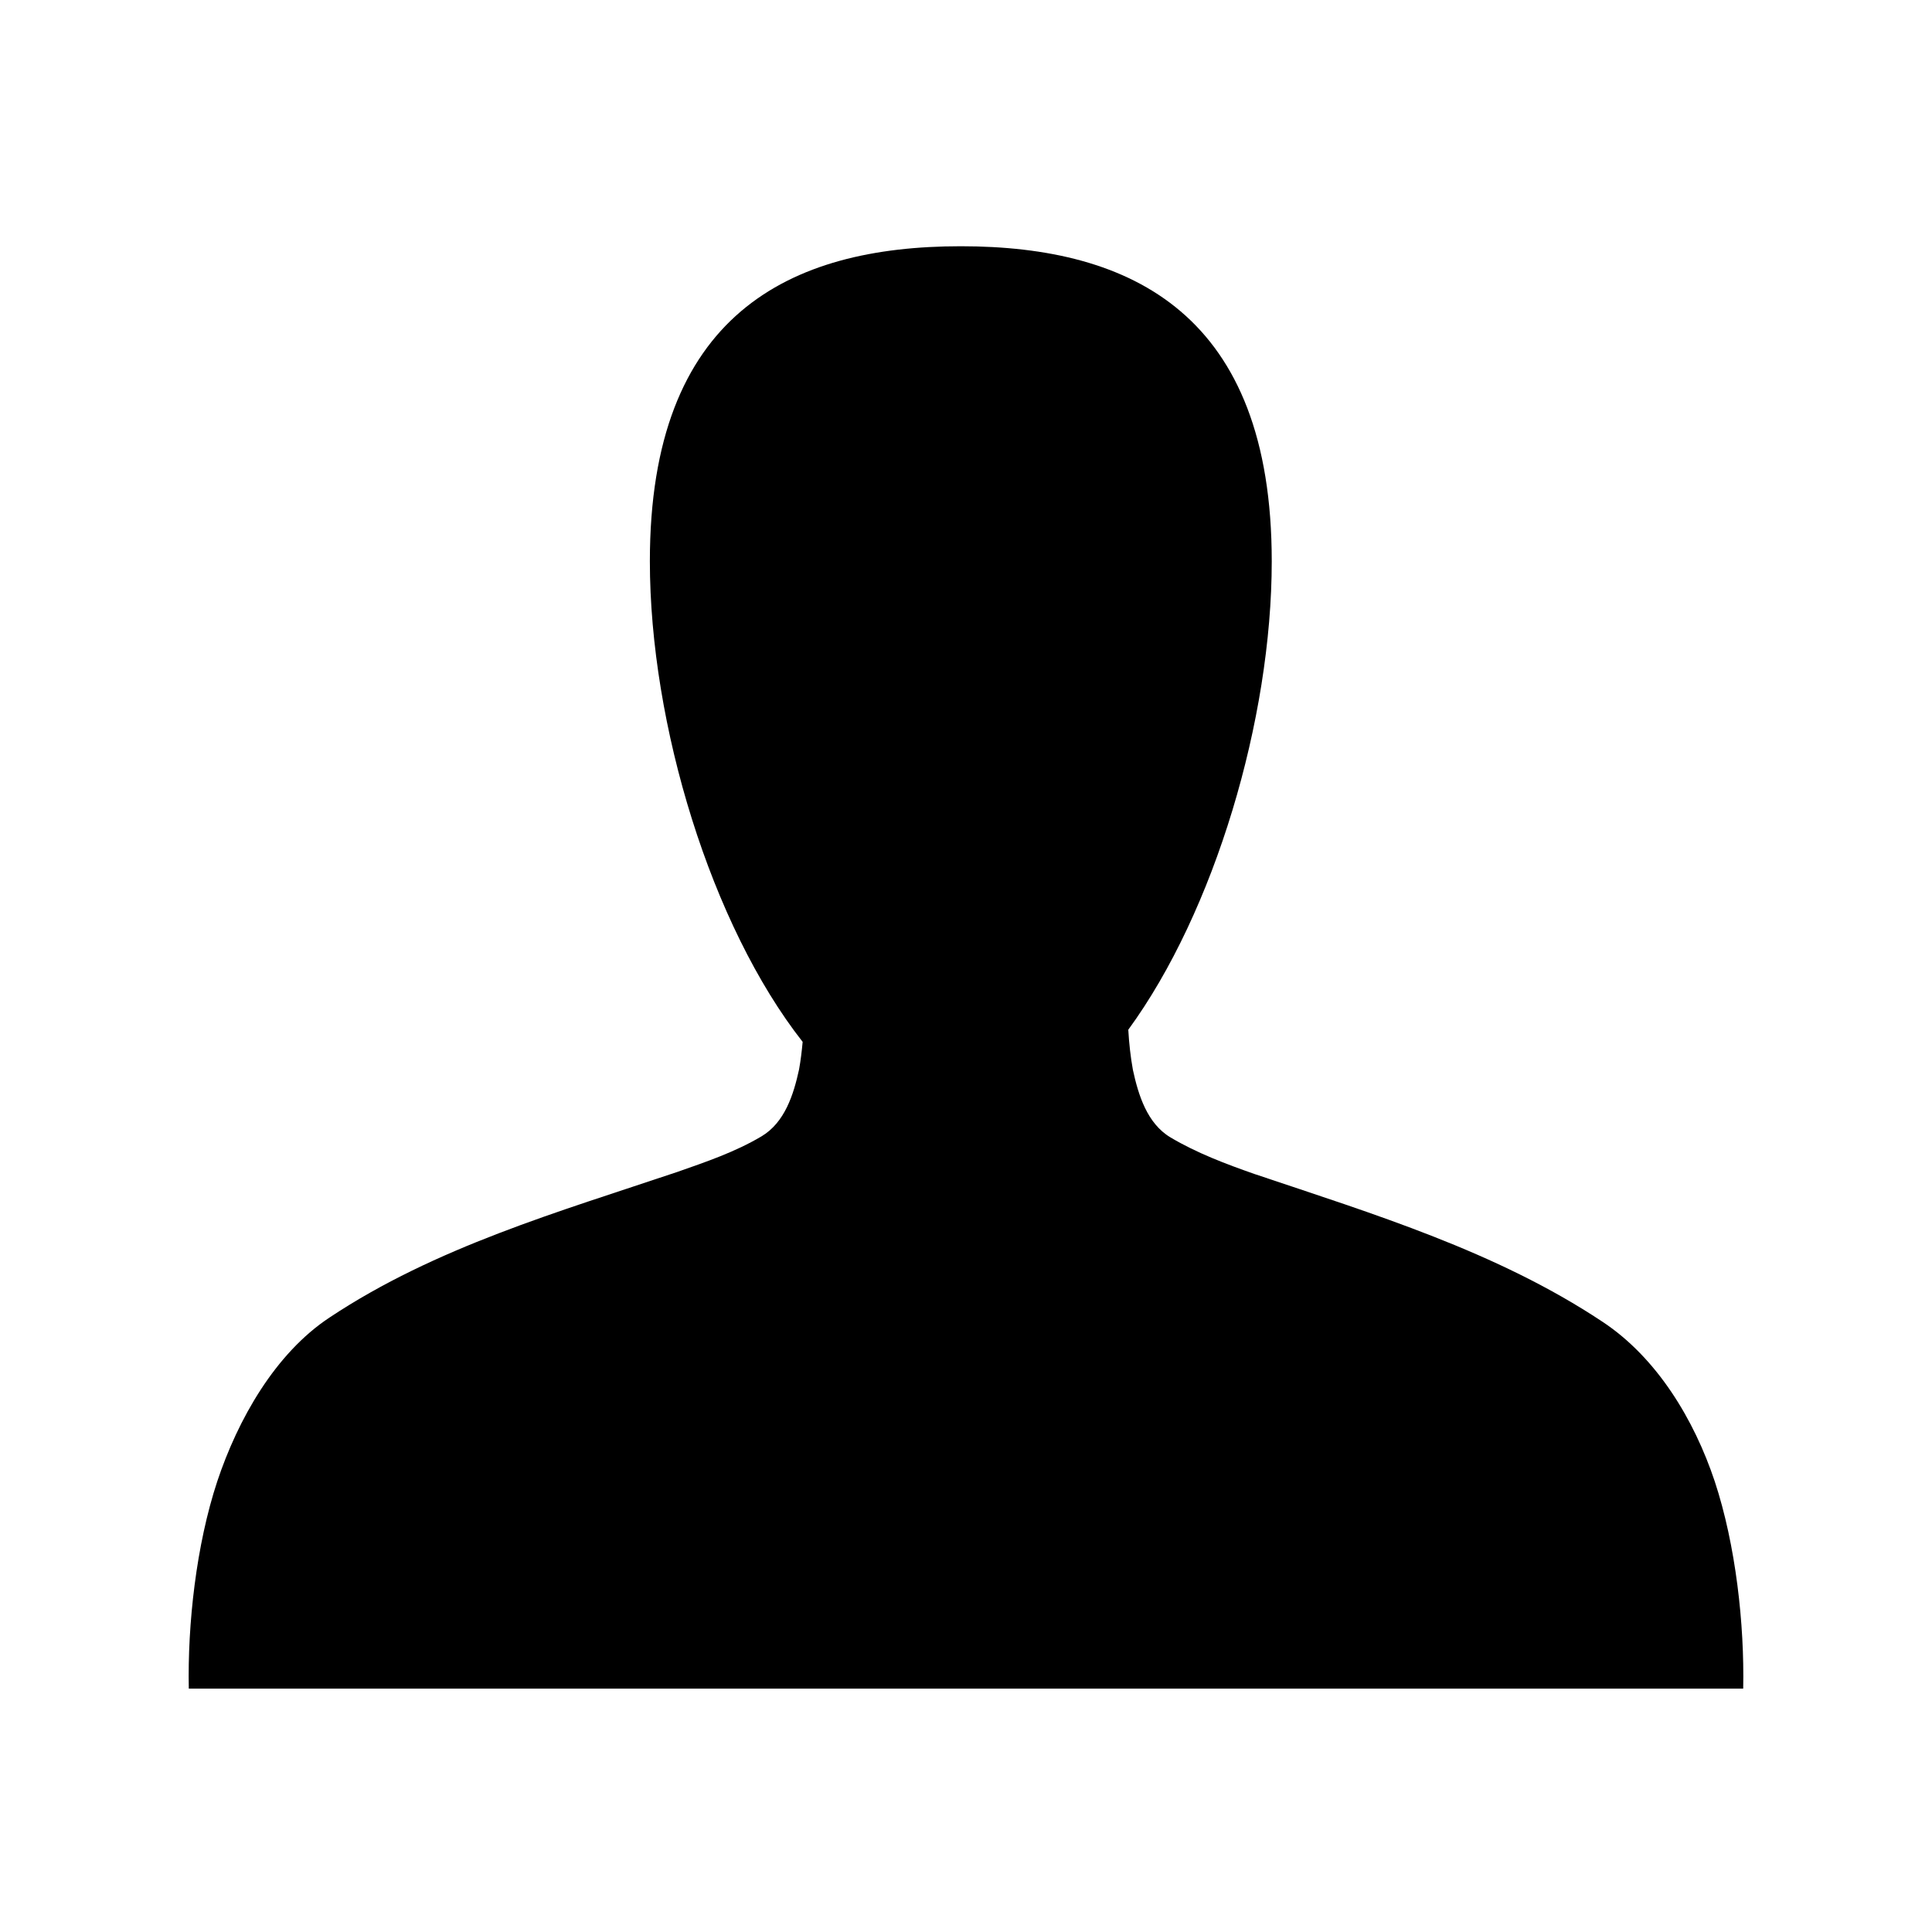
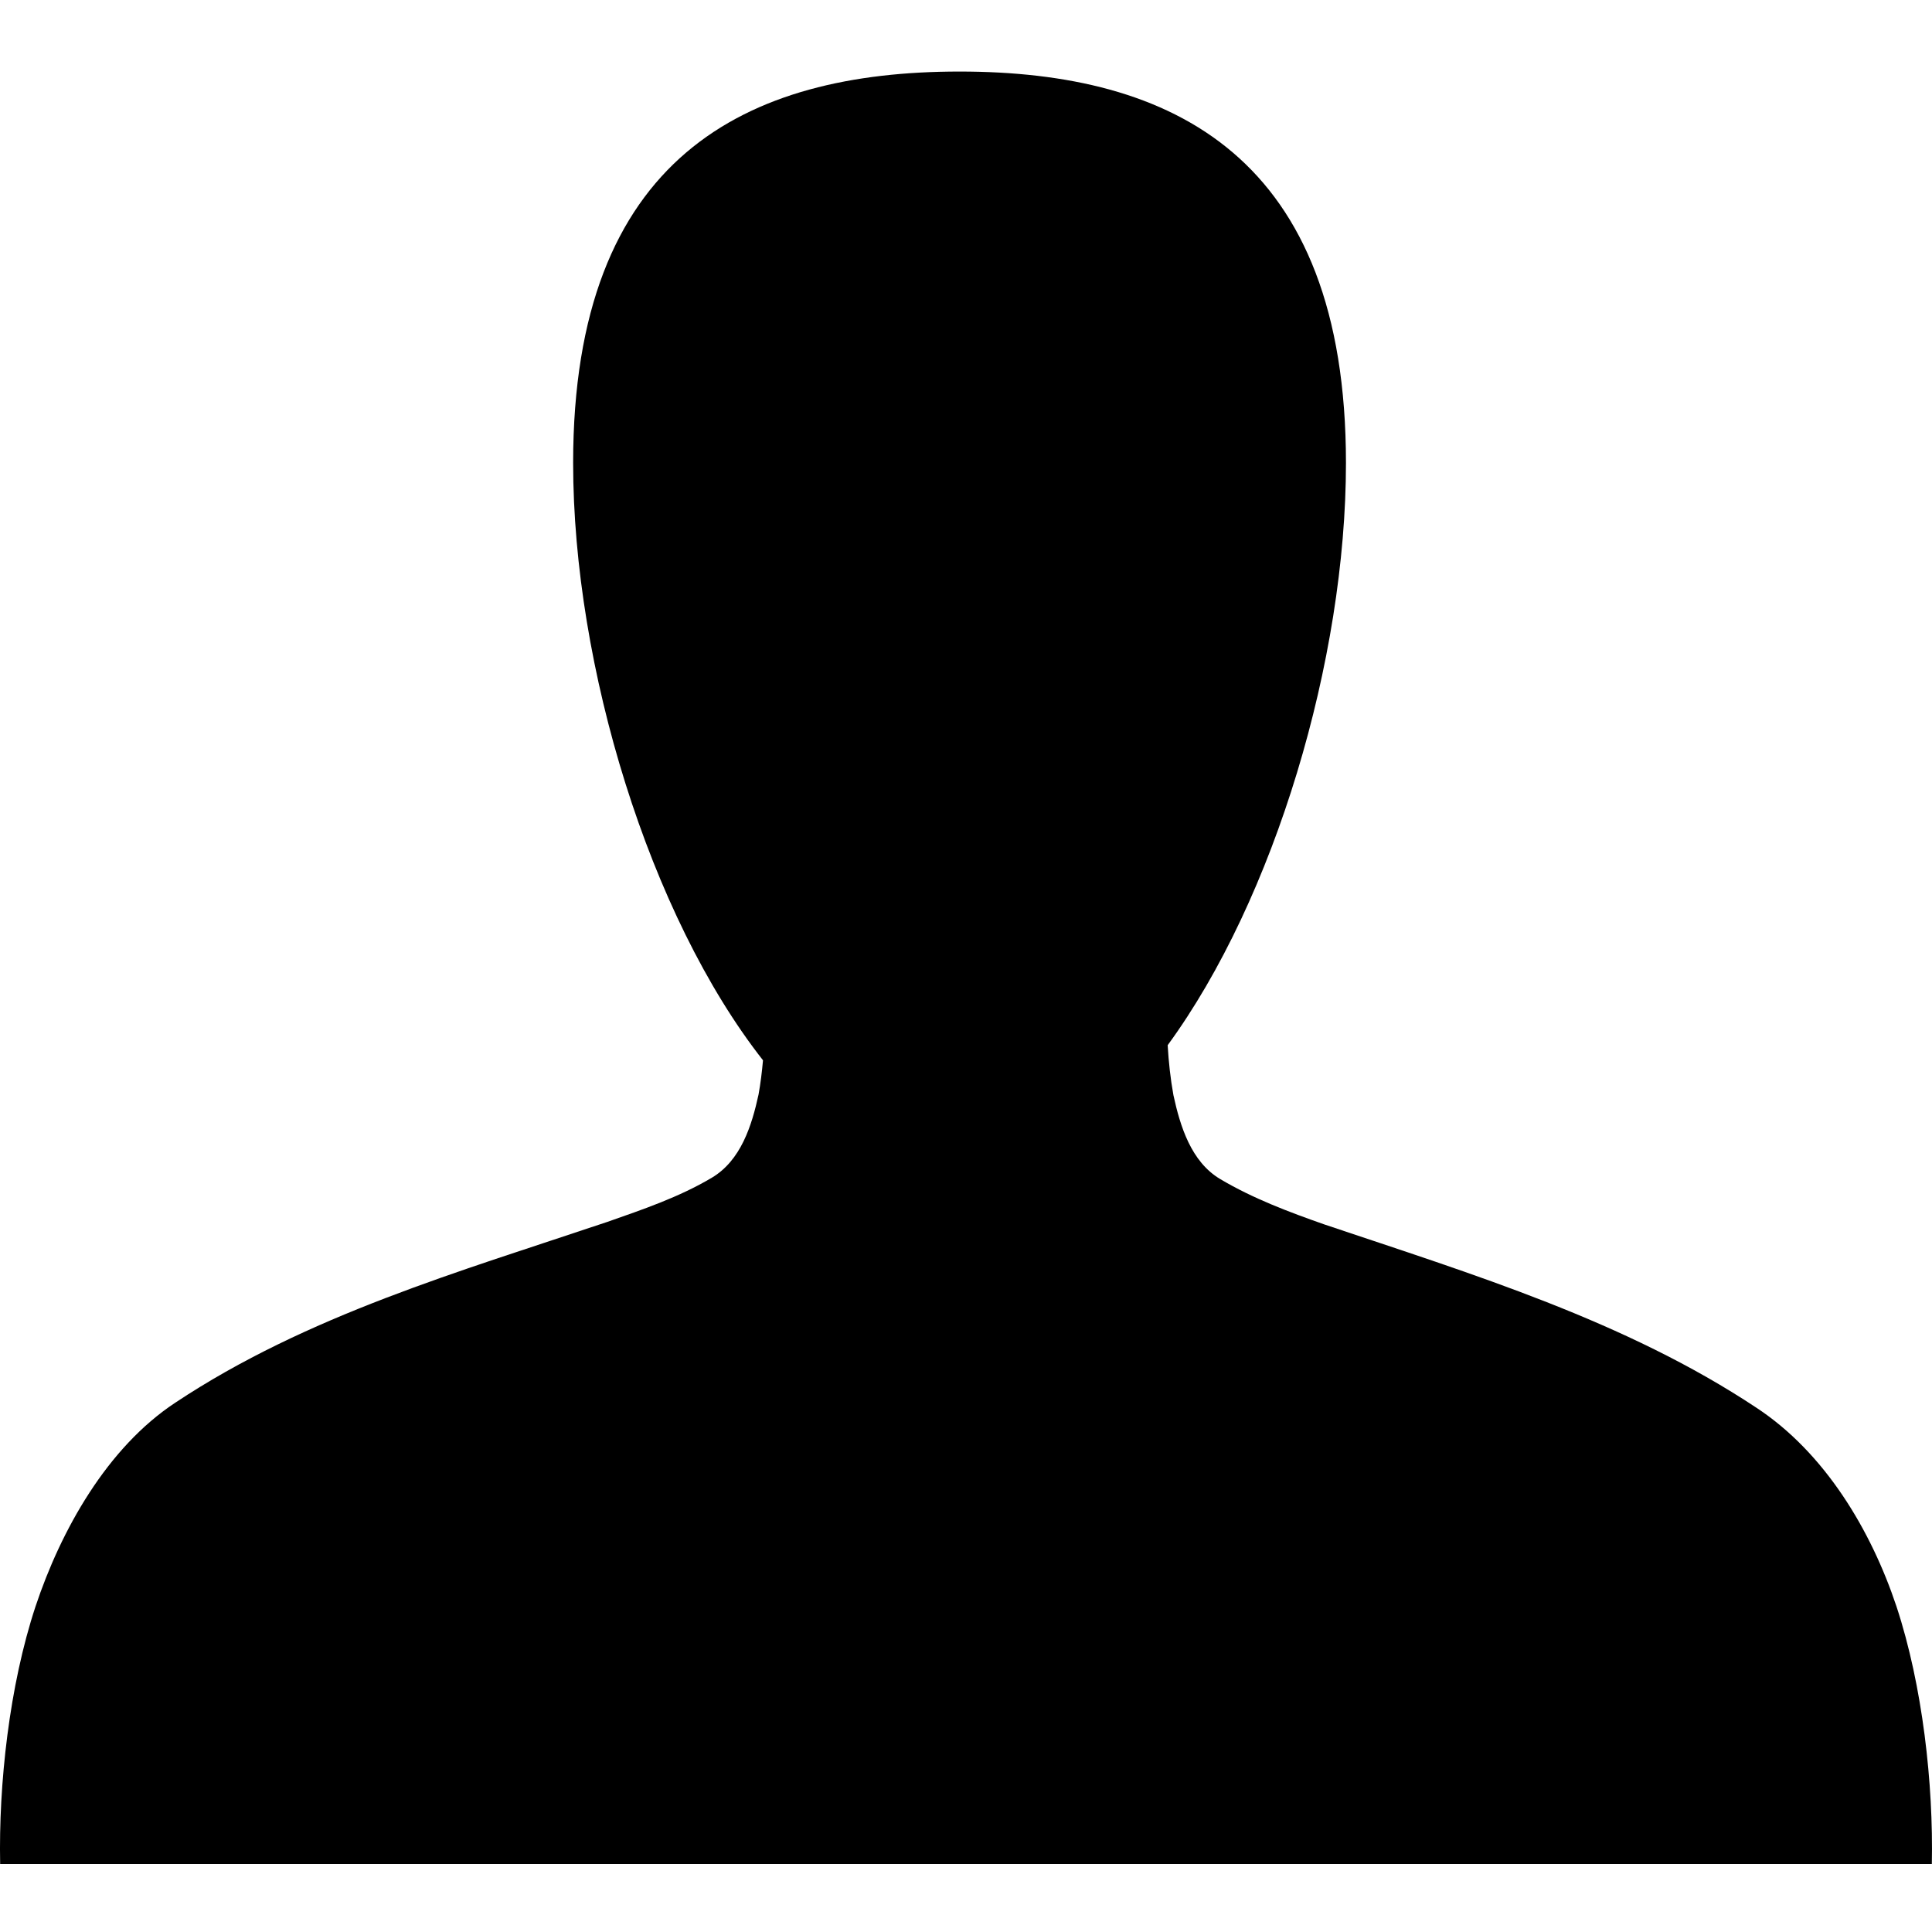
- <svg xmlns="http://www.w3.org/2000/svg" version="1.1" id="Layer_1" fill="currentColor" viewBox="0 0 512 512">
+ <svg xmlns="http://www.w3.org/2000/svg" version="1.1" id="Layer_1" fill="currentColor" viewBox="50 50 412 412">
  <path d="M454.426,392.582c-5.439-16.32-15.298-32.782-29.839-42.362c-27.979-18.572-60.578-28.479-92.099-39.085  c-7.604-2.664-15.33-5.568-22.279-9.7c-6.204-3.686-8.533-11.246-9.974-17.886c-0.636-3.512-1.026-7.116-1.228-10.661  c22.857-31.267,38.019-82.295,38.019-124.136c0-65.298-36.896-83.495-82.402-83.495c-45.515,0-82.403,18.17-82.403,83.468  c0,43.338,16.255,96.5,40.489,127.383c-0.221,2.438-0.511,4.876-0.95,7.303c-1.444,6.639-3.77,14.058-9.97,17.743  c-6.957,4.133-14.682,6.756-22.287,9.42c-31.521,10.605-64.119,19.957-92.091,38.529c-14.549,9.58-24.403,27.159-29.838,43.479  c-5.597,16.938-7.886,37.917-7.541,54.917h205.958h205.974C462.313,430.5,460.019,409.521,454.426,392.582z" />
</svg>
